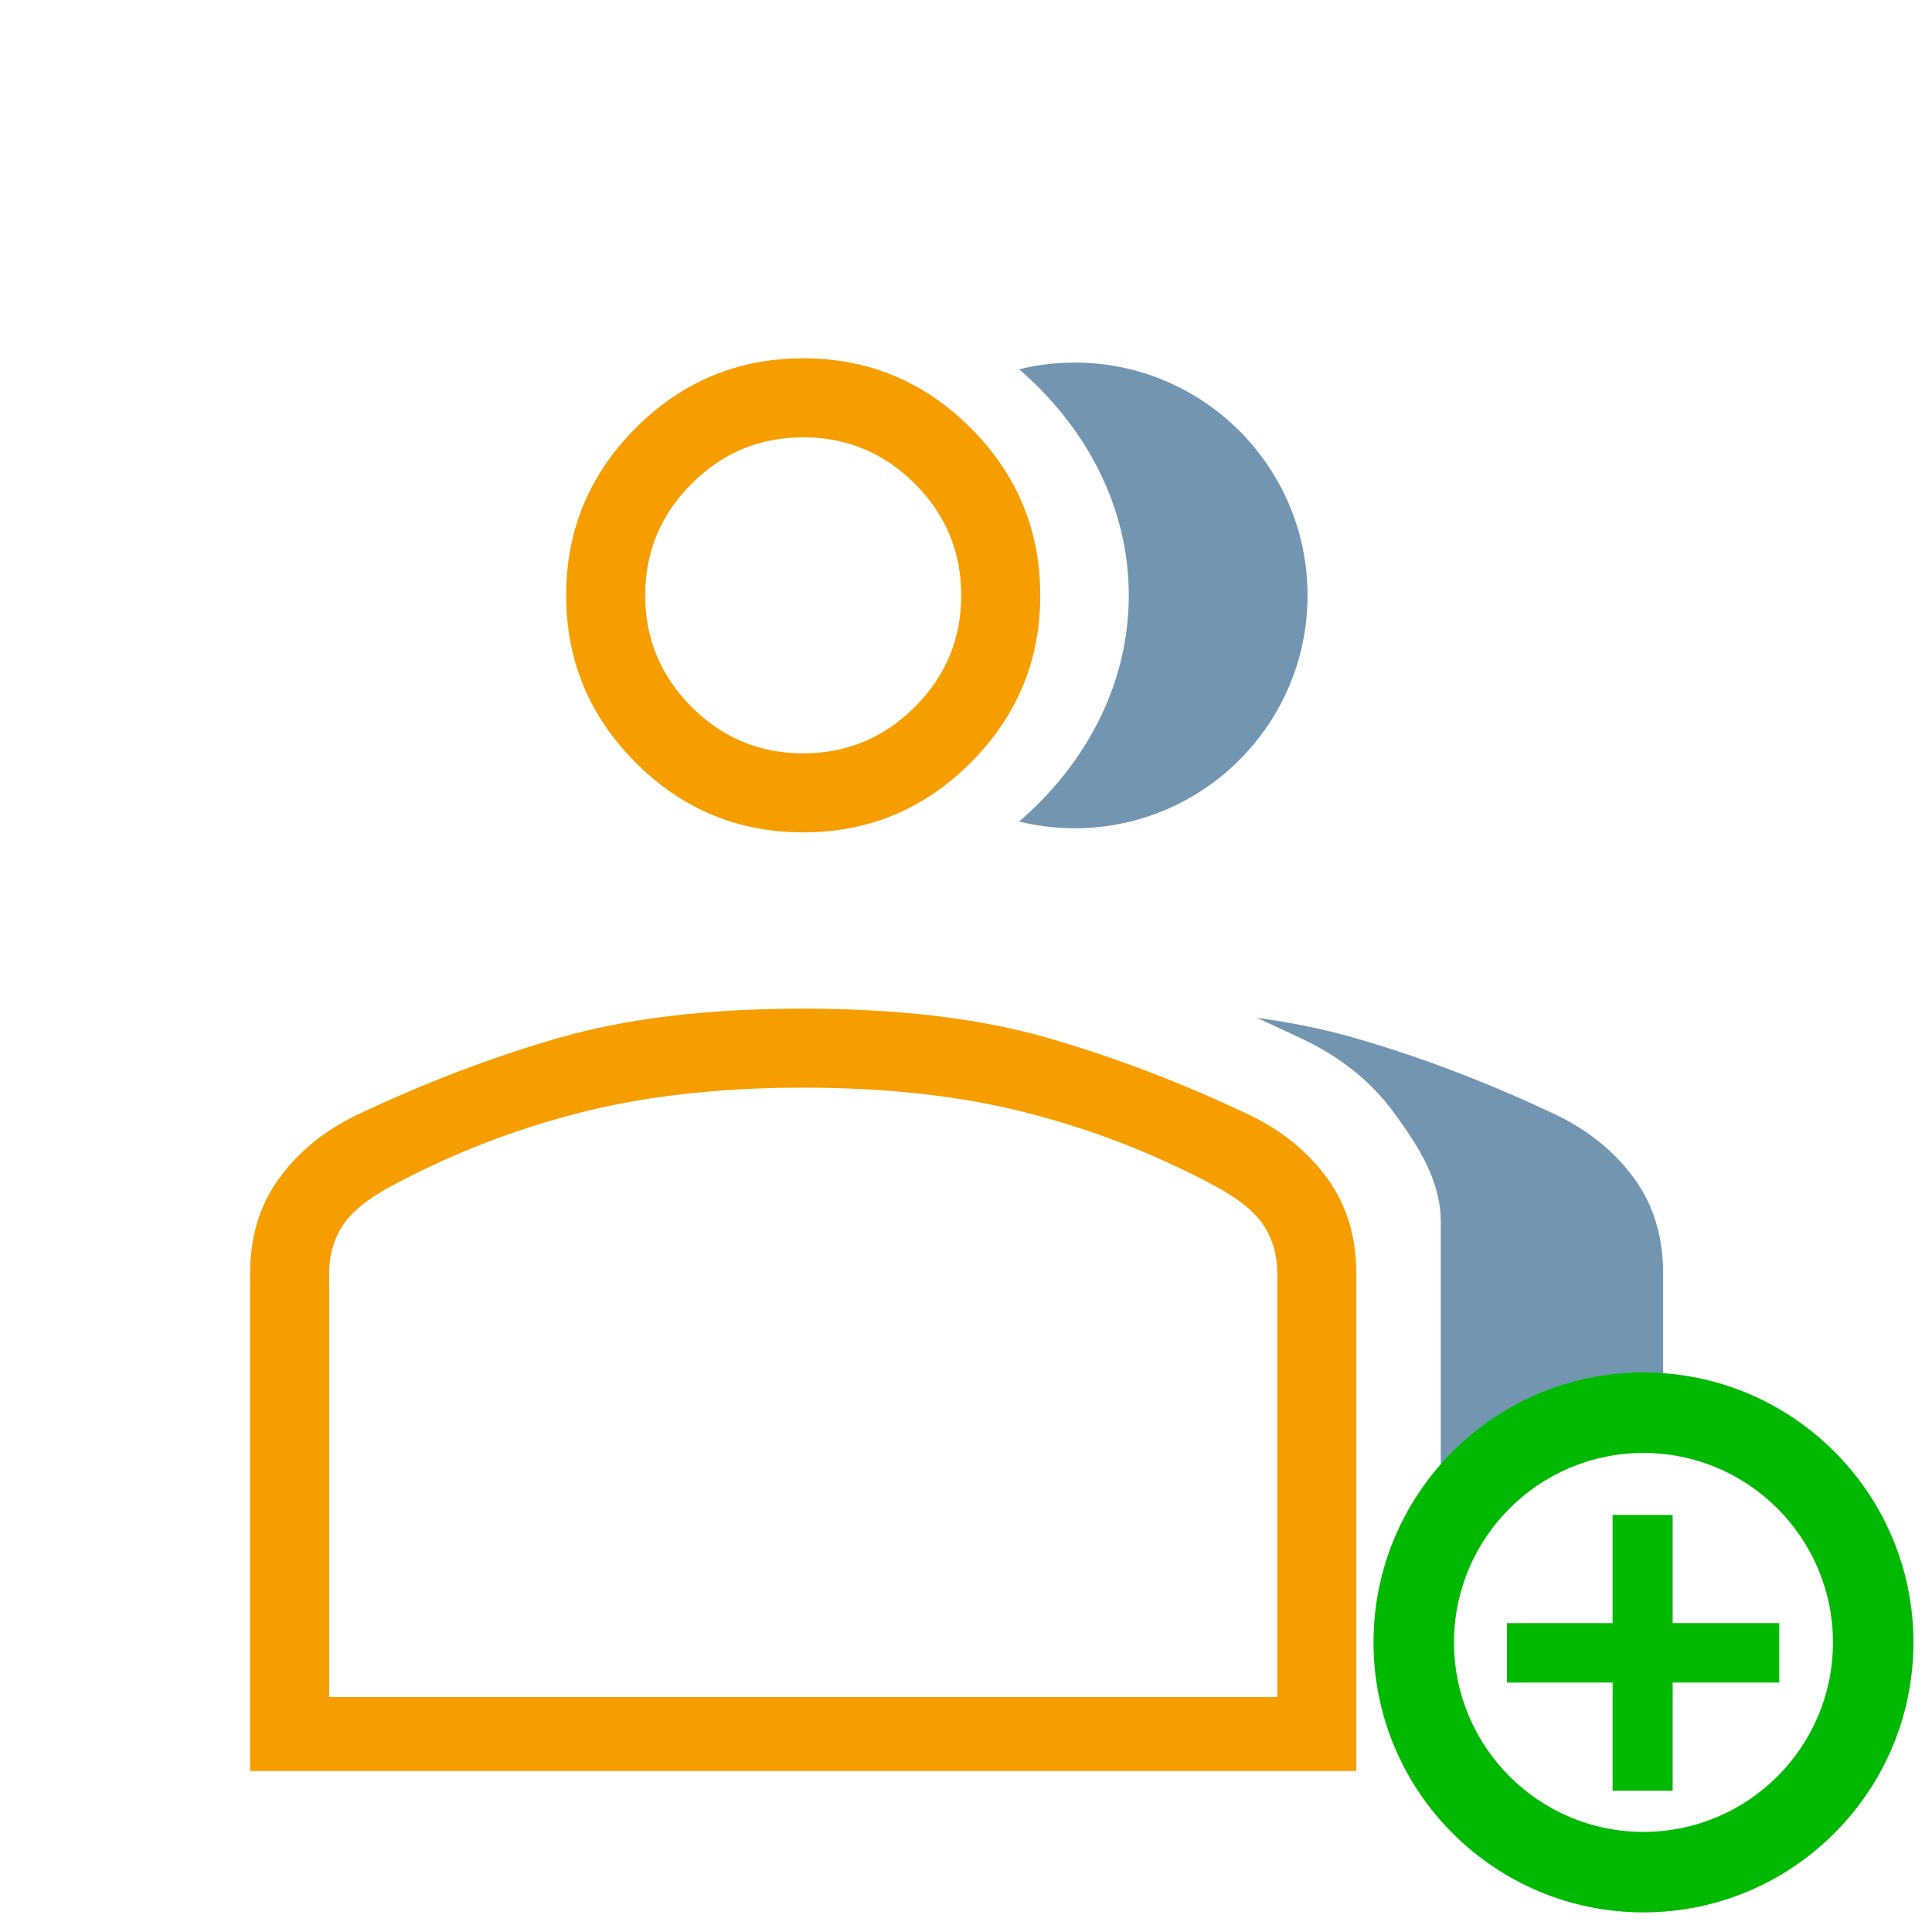
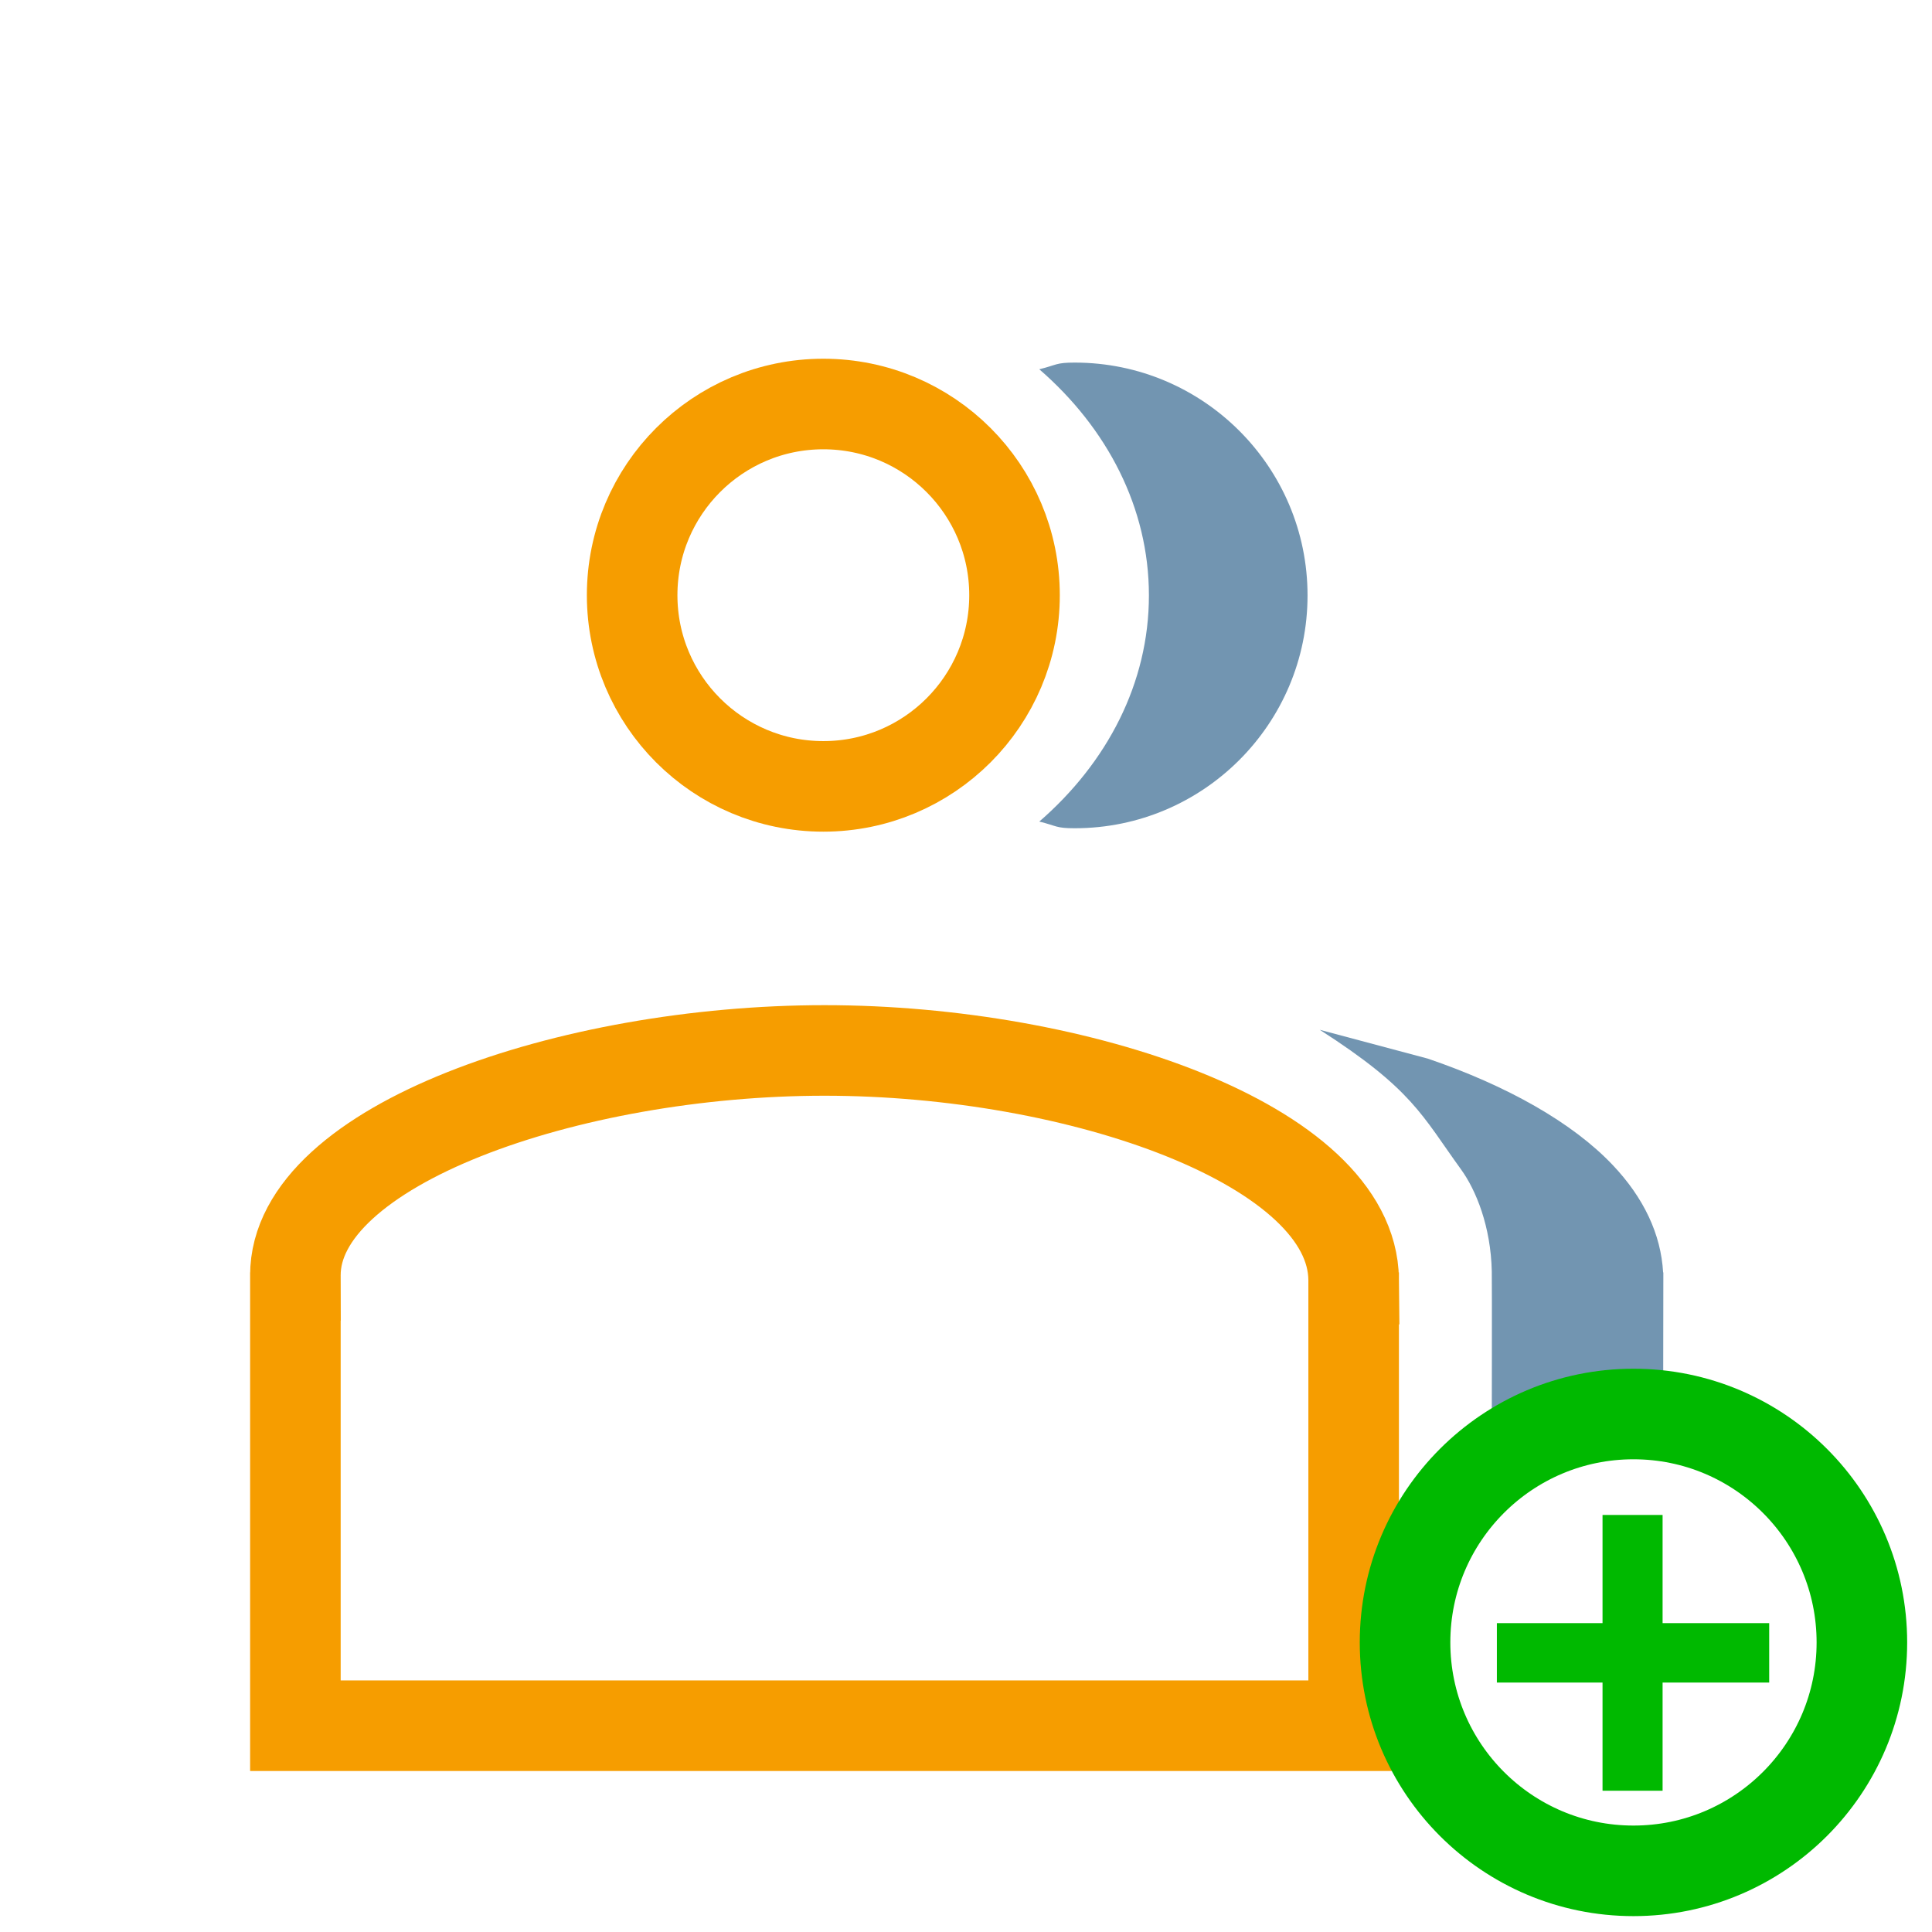
- <svg xmlns="http://www.w3.org/2000/svg" width="100%" height="100%" viewBox="0 0 96 96" version="1.1" xml:space="preserve" style="fill-rule:evenodd;clip-rule:evenodd;stroke-linejoin:round;stroke-miterlimit:2;">
-   <g id="Groupsedit">
-     <path id="Pers-1" d="M12.428,88L12.428,63.287C12.428,61.464 12.9,59.897 13.844,58.586C14.787,57.275 16.056,56.228 17.648,55.443C21.054,53.822 24.435,52.529 27.792,51.565C31.15,50.601 35.189,50.119 39.911,50.119C44.632,50.119 48.672,50.601 52.029,51.565C55.387,52.529 58.768,53.822 62.173,55.443C63.766,56.228 65.034,57.275 65.978,58.586C66.922,59.897 67.394,61.464 67.394,63.287L67.394,88L12.428,88ZM39.911,41.36C36.672,41.36 33.899,40.207 31.593,37.9C29.286,35.594 28.133,32.821 28.133,29.582C28.133,26.343 29.286,23.57 31.593,21.263C33.899,18.957 36.672,17.804 39.911,17.804C43.15,17.804 45.923,18.957 48.23,21.263C50.536,23.57 51.69,26.343 51.69,29.582C51.69,32.821 50.536,35.594 48.23,37.9C45.923,40.207 43.15,41.36 39.911,41.36ZM16.355,84.326L63.468,84.326L63.468,63.287C63.468,62.365 63.237,61.56 62.777,60.87C62.316,60.181 61.489,59.522 60.297,58.892C57.367,57.327 54.279,56.128 51.032,55.295C47.786,54.462 44.079,54.045 39.911,54.045C35.743,54.045 32.036,54.462 28.79,55.295C25.543,56.128 22.454,57.327 19.525,58.892C18.332,59.522 17.505,60.181 17.045,60.87C16.585,61.56 16.355,62.365 16.355,63.287L16.355,84.326ZM39.911,37.434C42.071,37.434 43.919,36.665 45.457,35.128C46.995,33.59 47.763,31.741 47.763,29.582C47.763,27.423 46.995,25.574 45.457,24.036C43.919,22.499 42.071,21.73 39.911,21.73C37.752,21.73 35.903,22.499 34.366,24.036C32.828,25.574 32.059,27.423 32.059,29.582C32.059,31.741 32.828,33.59 34.366,35.128C35.903,36.665 37.752,37.434 39.911,37.434Z" style="fill:rgb(246,157,0);fill-rule:nonzero;" />
-     <path id="Pers-11" d="M62.455,50.574C64.193,50.811 65.8,51.142 67.275,51.565C70.632,52.529 74.014,53.822 77.419,55.443C79.011,56.228 80.28,57.275 81.223,58.586C82.167,59.897 82.64,61.464 82.64,63.287L82.64,68.386L71.591,74.26L71.591,60.694C71.591,58.598 70.374,56.81 69.274,55.302C68.175,53.794 66.698,52.589 64.843,51.686C64.021,51.3 63.229,50.929 62.455,50.574ZM50.642,18.349C51.527,18.132 52.451,18.017 53.402,18.017C59.787,18.017 64.971,23.201 64.971,29.586C64.971,35.971 59.787,41.155 53.402,41.155C52.451,41.155 51.527,41.04 50.642,40.823C54.016,37.898 56.089,33.94 56.089,29.586C56.089,25.232 54.016,21.274 50.642,18.349Z" style="fill:rgb(114,149,177);" />
-     <g>
-       <path d="M81.663,68.196C89.067,68.196 95.078,74.207 95.078,81.611C95.078,89.015 89.067,95.026 81.663,95.026C74.26,95.026 68.249,89.015 68.249,81.611C68.249,74.207 74.26,68.196 81.663,68.196ZM81.663,72.196C76.467,72.196 72.249,76.415 72.249,81.611C72.249,86.807 76.467,91.026 81.663,91.026C86.86,91.026 91.078,86.807 91.078,81.611C91.078,76.415 86.86,72.196 81.663,72.196Z" style="fill:rgb(0,185,0);" />
-       <g transform="matrix(27,0,0,27,89.5051,91.1059)">
-             </g>
-       <text x="73.737px" y="91.106px" style="font-family:'Arial-BoldMT', 'Arial', sans-serif;font-weight:700;font-size:27px;fill:rgb(0,185,0);">+</text>
+ <svg xmlns="http://www.w3.org/2000/svg" width="96px" height="96px" version="1.1" xml:space="preserve" style="fill-rule:evenodd;clip-rule:evenodd;stroke-linecap:round;stroke-miterlimit:2;">
+   <g id="v1" />
+   <g id="final">
+     <g id="Groupedit-v2">
+       <circle cx="40.911" cy="29.575" r="9.5" style="fill:none;stroke:rgb(246,157,0);stroke-width:4.5px;" />
+       <path d="M67.262,65.475L67.262,85.75L14.678,85.75L14.678,65.475M14.678,63.376C14.662,56.904 28.316,52.197 40.97,52.196C53.581,52.196 67.192,56.88 67.262,63.582" style="fill:none;stroke:rgb(246,157,0);stroke-width:4.5px;stroke-linecap:square;" />
+       <path id="Pers-2" d="M51.642,18.349C52.527,18.132 52.451,18.017 53.402,18.017C59.787,18.017 64.971,23.201 64.971,29.586C64.971,35.971 59.787,41.155 53.402,41.155C52.451,41.155 52.527,41.04 51.642,40.823C55.016,37.898 57.089,33.94 57.089,29.586C57.089,25.232 55.016,21.274 51.642,18.349Z" style="fill:rgb(114,149,177);" />
+       <path d="M74.126,71.031C74.126,71.031 74.139,63.768 74.126,63.173C74.078,60.94 73.343,59.136 72.598,58.108C70.655,55.424 70.186,54.126 65.578,51.17L70.953,52.604C74.9,53.953 78.142,55.786 80.137,57.892C81.674,59.514 82.531,61.32 82.639,63.225L82.65,63.225L82.65,63.558L82.64,71.031" style="fill:rgb(114,149,177);" />
+       <g>
+         <circle cx="81.166" cy="81.611" r="11.35" style="fill:none;stroke:rgb(0,185,0);stroke-width:4.5px;stroke-linejoin:round;stroke-miterlimit:1.5;" />
+         <g transform="matrix(27,0,0,27,89.0077,91.1059)" />
+         <text x="73.24px" y="91.106px" style="font-family:'Arial-BoldMT', 'Arial', sans-serif;font-weight:700;font-size:27px;fill:rgb(0,185,0);">+</text>
+       </g>
    </g>
  </g>
</svg>
